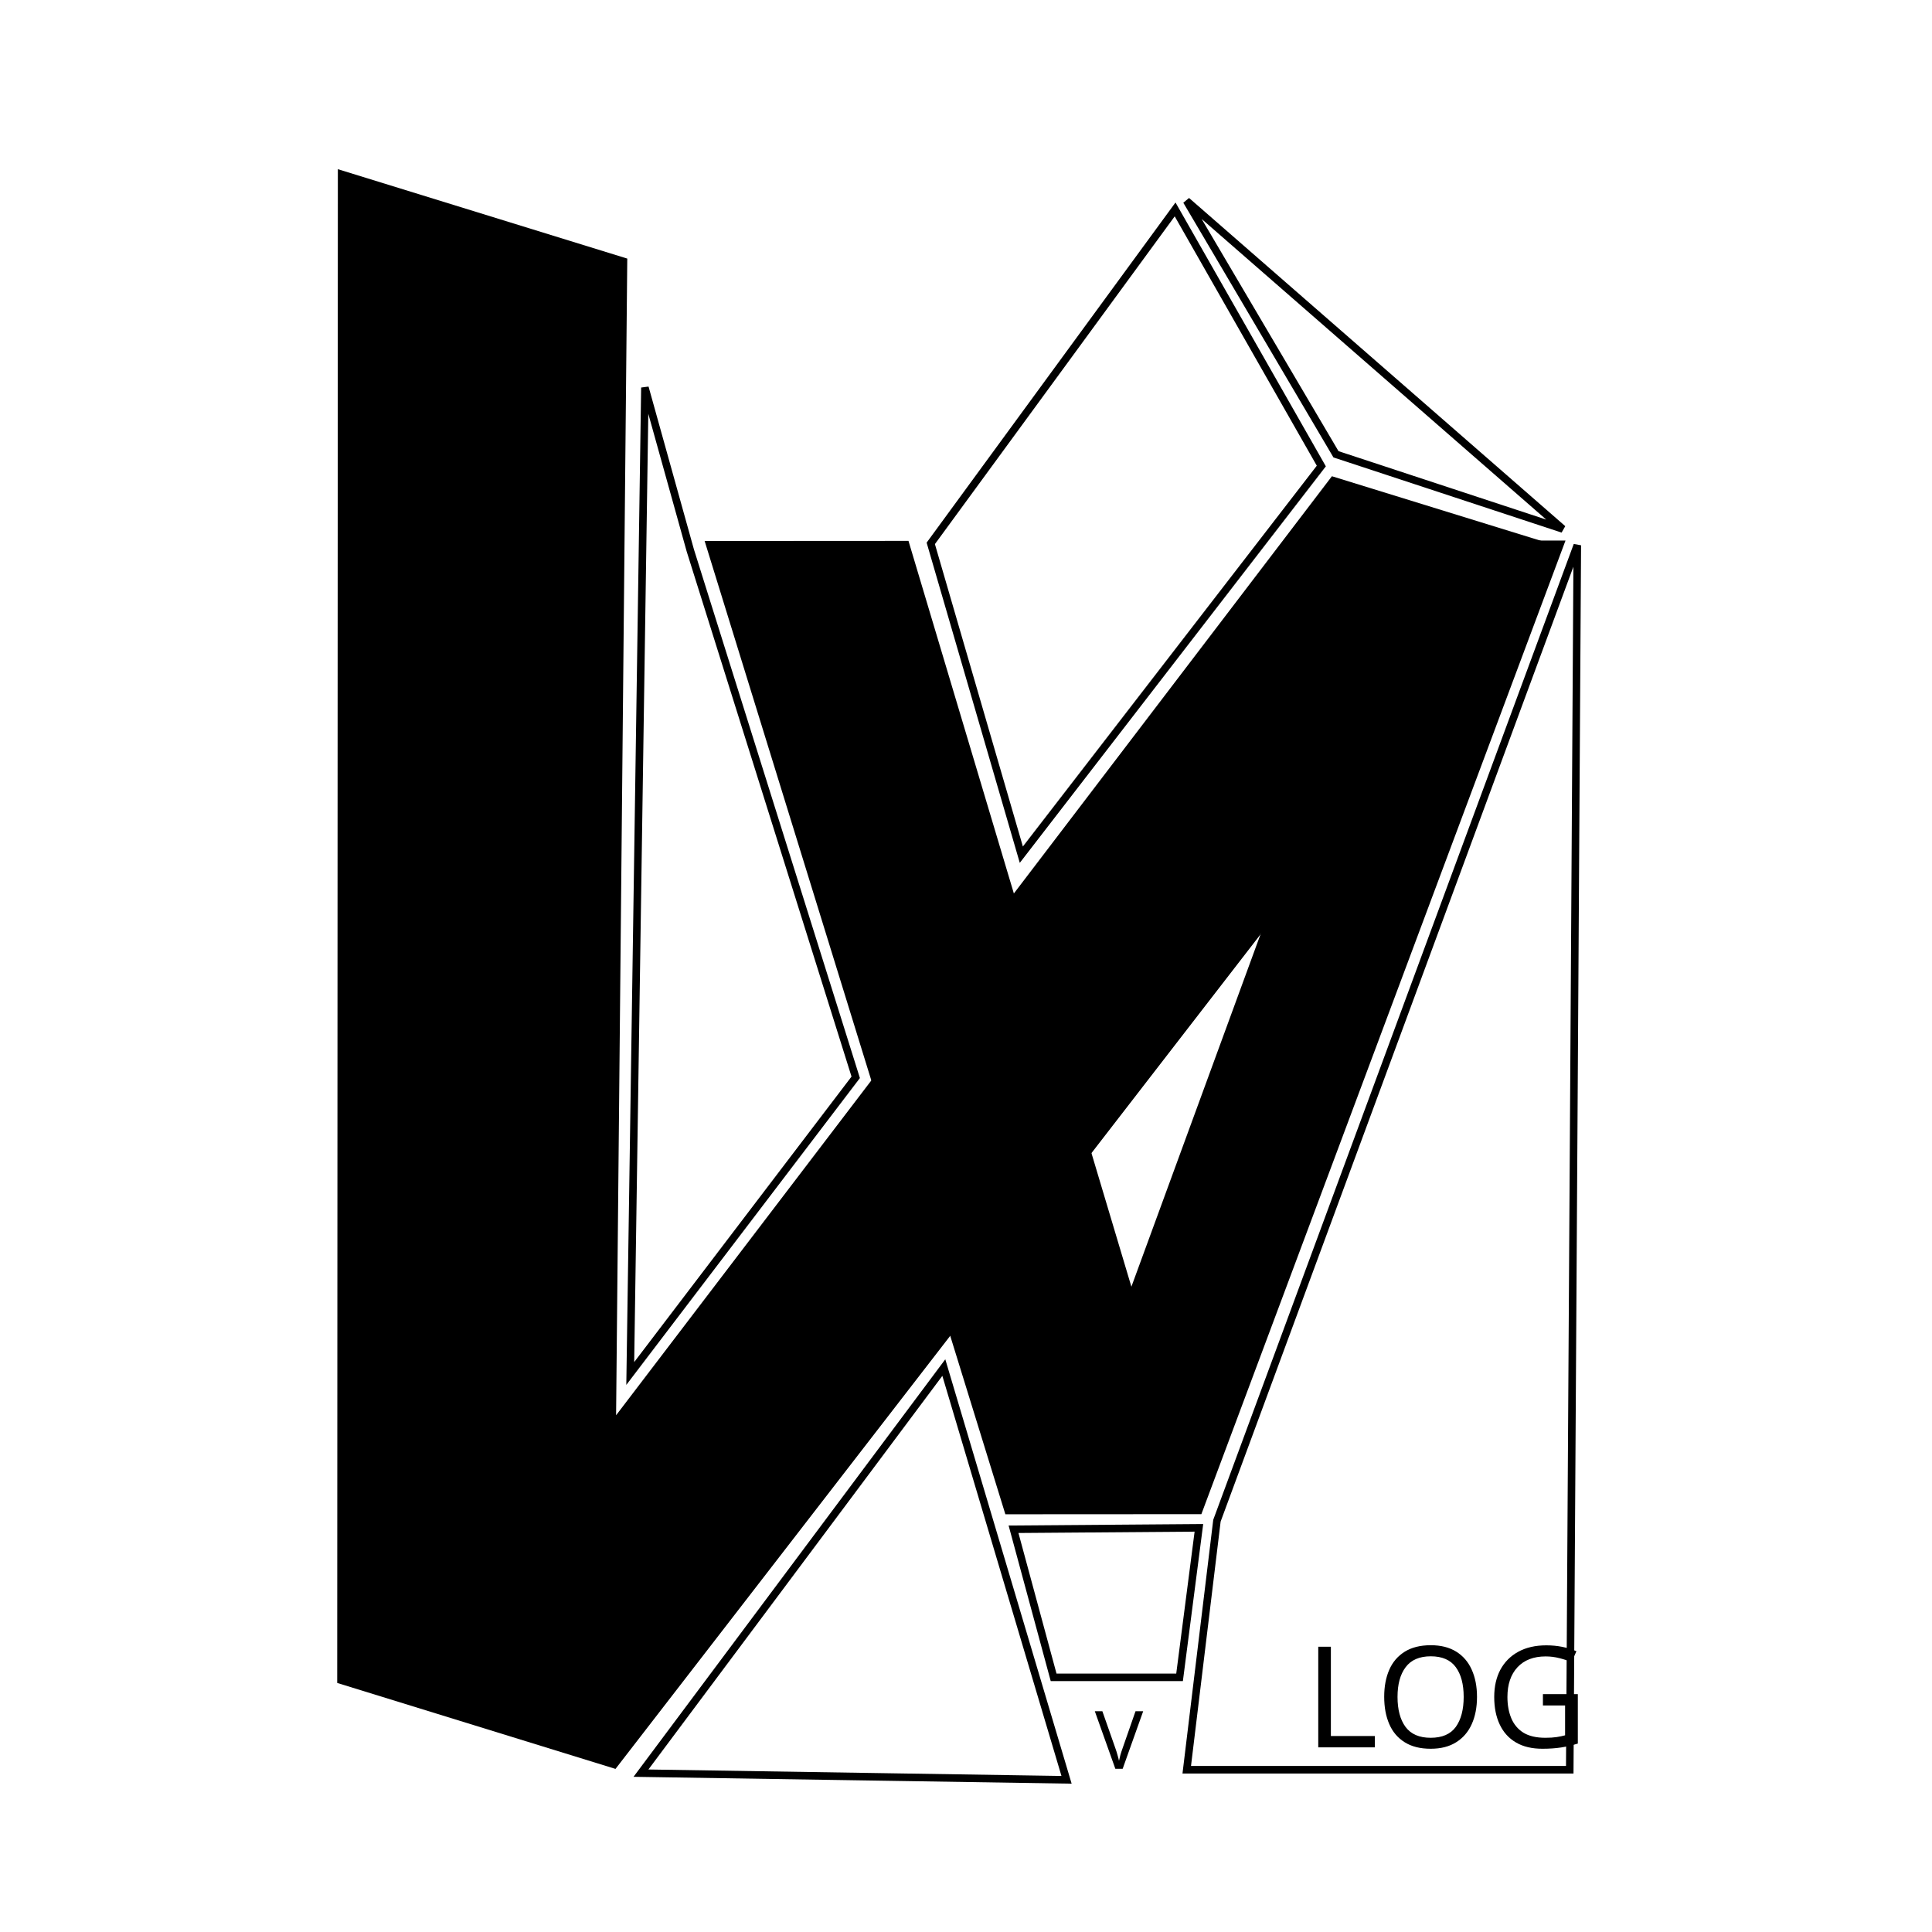
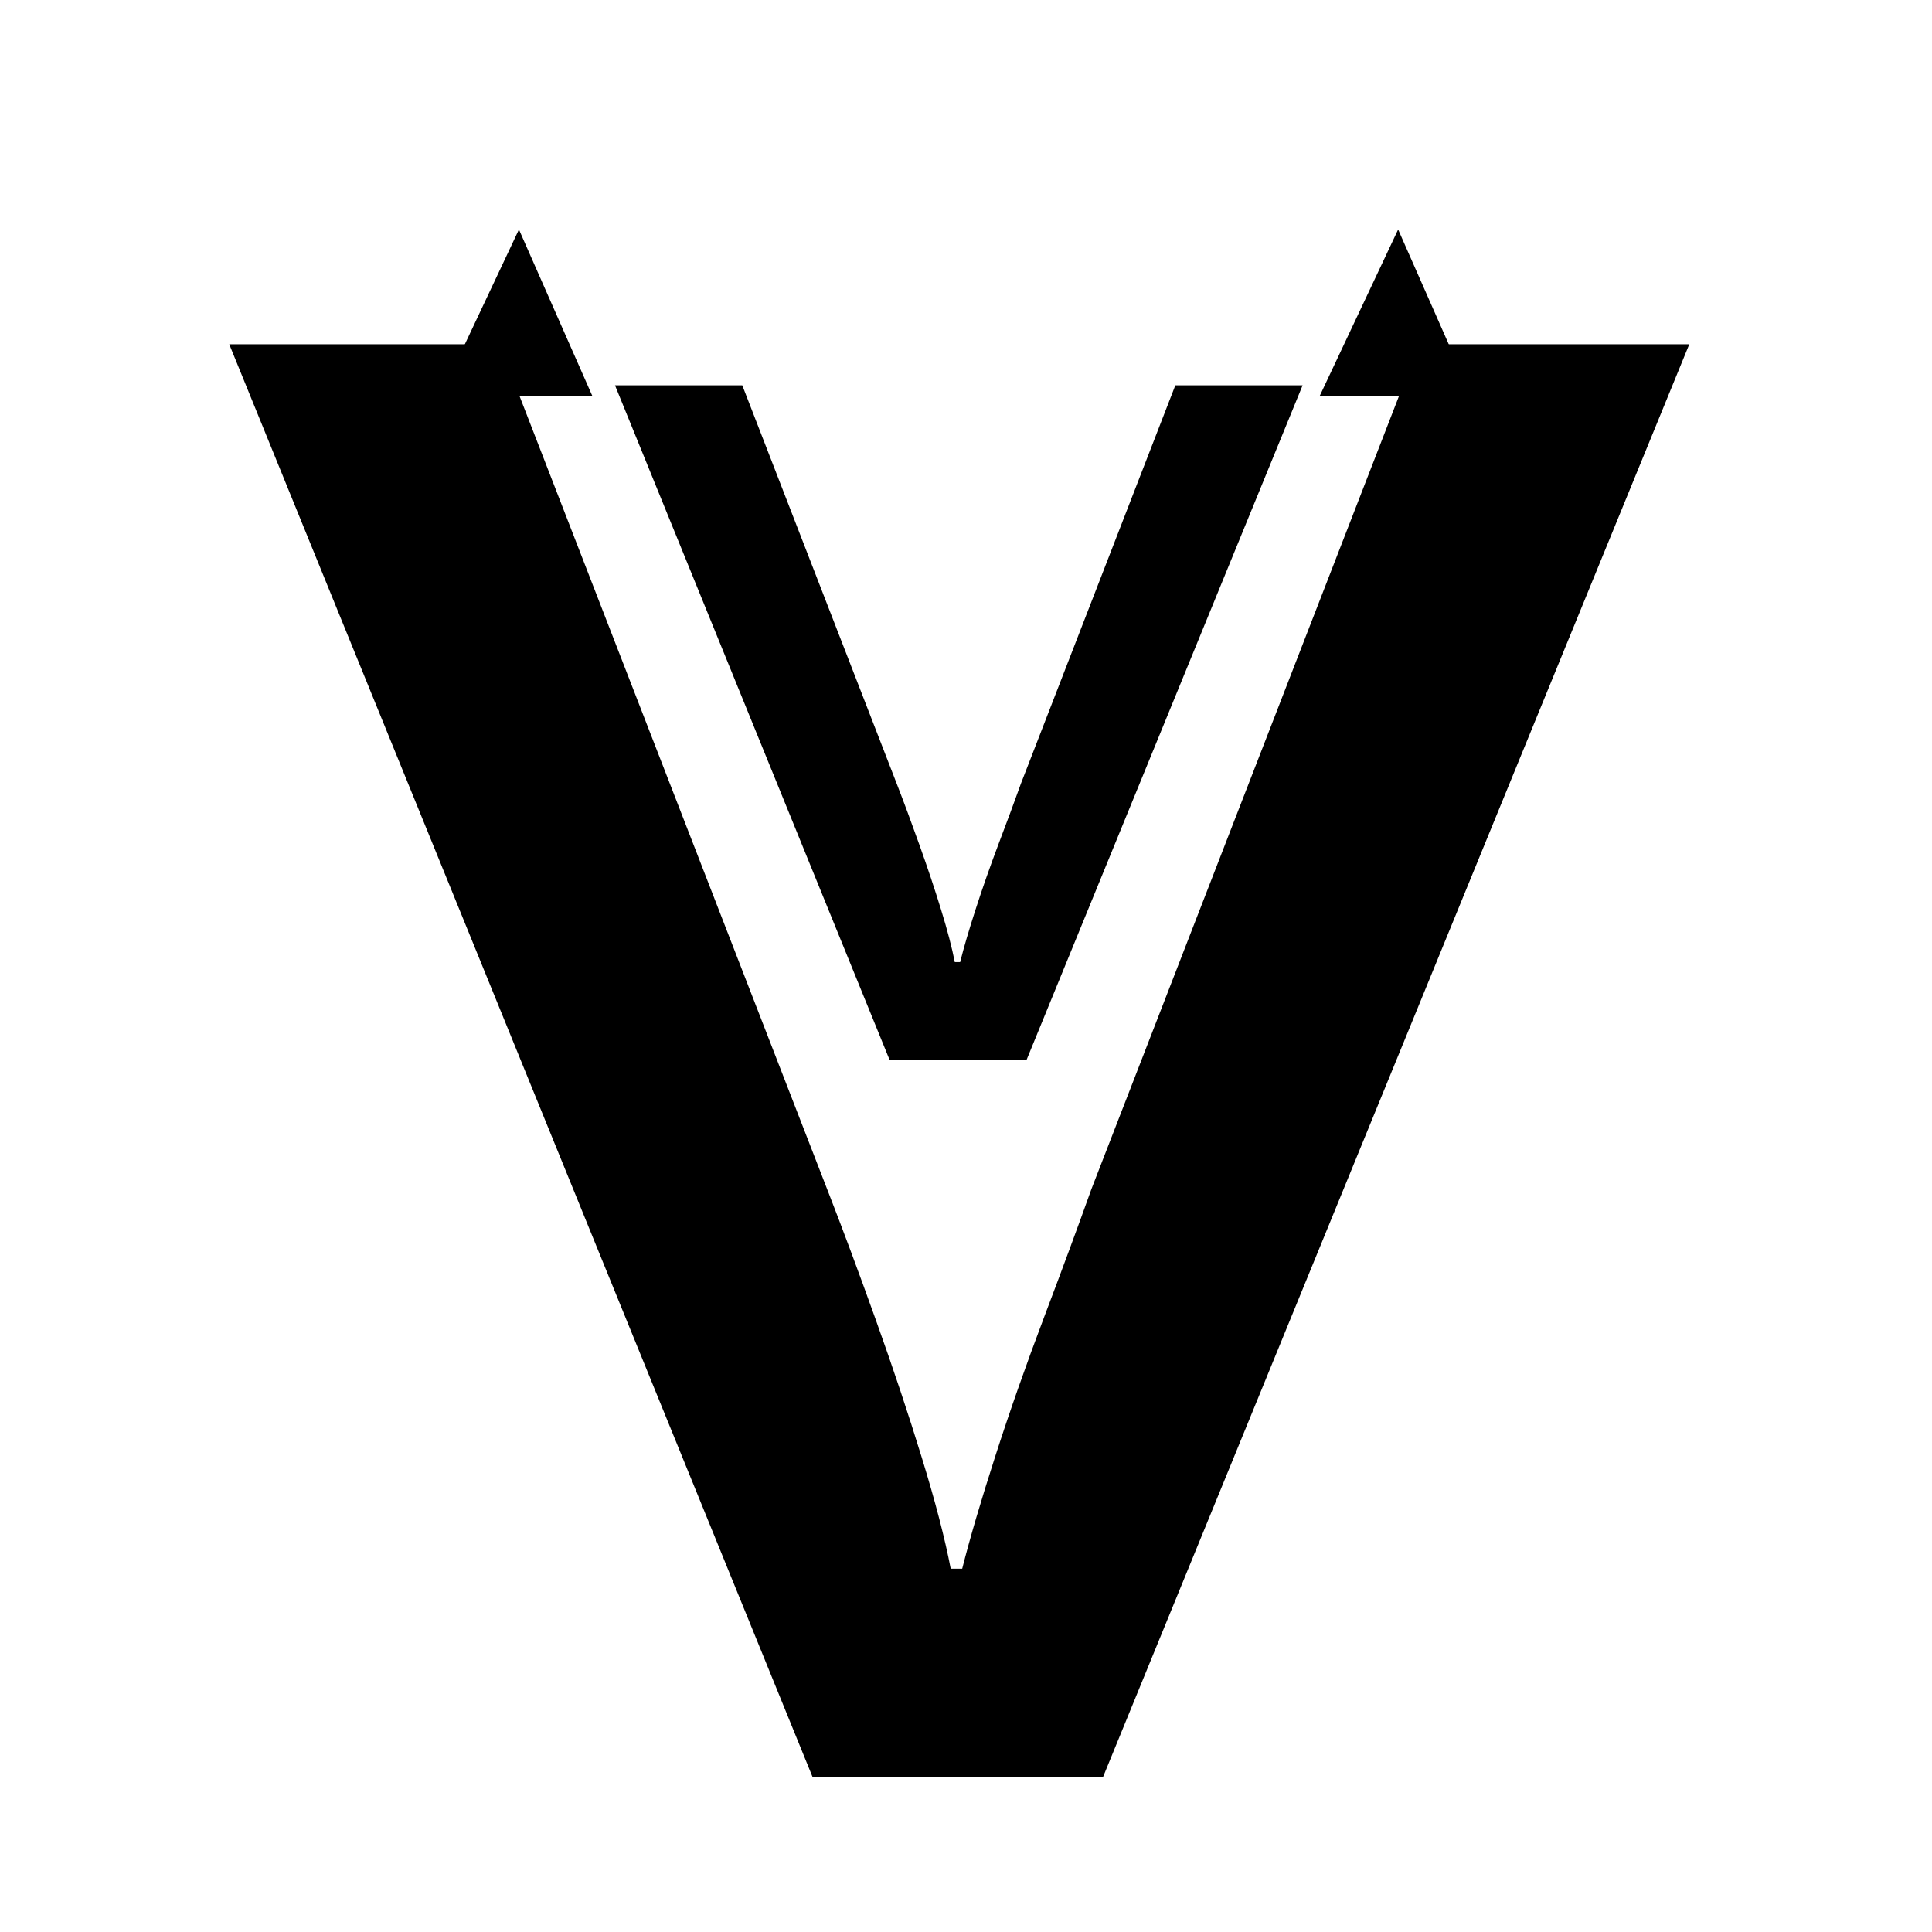
<svg xmlns="http://www.w3.org/2000/svg" id="SVGRoot" version="1.1" viewBox="0 0 256 256" height="256px" width="256px">
-   <defs id="defs3807" />
-   <g style="display:inline" id="layer1">
-     <flowRoot transform="matrix(5.297884,-0.01365936,0.01365936,5.297884,-371.9867,-66.19764)" style="font-style:normal;font-variant:normal;font-weight:normal;font-stretch:normal;font-size:40px;line-height:1.25;font-family:'Franklin Gothic Medium';-inkscape-font-specification:'Franklin Gothic Medium, ';letter-spacing:0px;word-spacing:0px;fill:#000000;fill-opacity:1;stroke:none" id="small-v" xml:space="preserve">
-       <flowRegion style="font-style:normal;font-variant:normal;font-weight:normal;font-stretch:normal;font-family:'Franklin Gothic Medium';-inkscape-font-specification:'Franklin Gothic Medium, ';fill:#000000;fill-opacity:1" id="flowRegion3836">
-         <rect style="font-style:normal;font-variant:normal;font-weight:normal;font-stretch:normal;font-family:'Franklin Gothic Medium';-inkscape-font-specification:'Franklin Gothic Medium, ';fill:#000000;fill-opacity:1" y="16.644" x="87.681" height="158.038" width="125.865" id="rect3838" />
+   <defs id="defs4953" />
+   <g id="layer1">
+     <flowRoot style="fill:black;fill-opacity:1;stroke:none;font-family:console;font-style:normal;font-weight:normal;font-size:192px;line-height:1.25;letter-spacing:0px;word-spacing:0px;-inkscape-font-specification:console;font-stretch:normal;font-variant:normal;" id="flowRoot4966" xml:space="preserve">
+       <flowRegion style="font-size:192px;" id="flowRegion4968">
+         <rect style="font-size:192px;" y="20.5" x="22.5" height="217" width="208.5" id="rect4970" />
      </flowRegion>
-       <flowPara style="fill:#000000;fill-opacity:1" id="flowPara3840" />
+       <flowPara id="flowPara4972" />
    </flowRoot>
-     <path id="poly-2" d="M 177.025,60.196 207.077,70.096 157.226,26.609 Z" style="fill:none;stroke:#000000;stroke-width:1px;stroke-linecap:butt;stroke-linejoin:miter;stroke-opacity:1" />
-     <path id="poly-3" d="m 123.332,72 12,41.25 39.75,-51.5 -19.375,-34 z" style="fill:none;stroke:#000000;stroke-width:1px;stroke-linecap:butt;stroke-linejoin:miter;stroke-opacity:1" />
-     <path id="poly-4" d="M 91.466,72.924 113.386,142.751 83.511,181.996 85.455,51.358 Z" style="fill:none;stroke:#000000;stroke-width:1px;stroke-linecap:butt;stroke-linejoin:miter;stroke-opacity:1" />
-     <path id="poly-5" d="m 84.932,234.951 56.392,0.884 -16.263,-54.624 z" style="fill:none;stroke:#000000;stroke-width:1px;stroke-linecap:butt;stroke-linejoin:miter;stroke-opacity:1" />
-     <path id="poly-6" d="m 134.298,202.635 5.312,19.621 h 16.688 l 2.562,-19.809 z" style="fill:none;stroke:#000000;stroke-width:1px;stroke-linecap:butt;stroke-linejoin:miter;stroke-opacity:1" />
-     <path id="poly-7" d="m 209,72.25 -47.75,129.25 -4,33 H 208 Z" style="display:inline;fill:none;stroke:#000000;stroke-width:1px;stroke-linecap:butt;stroke-linejoin:miter;stroke-opacity:1" />
-   </g>
-   <g style="display:inline" id="layer2">
-     <path id="big-v" d="M 44.768,22.418 44.682,223 81.557,234.389 206.725,72.445 176.486,63.104 81.635,187.531 83.117,34.264 Z" style="font-style:normal;font-variant:normal;font-weight:normal;font-stretch:normal;font-size:40px;line-height:1.25;font-family:'Franklin Gothic Medium';-inkscape-font-specification:'Franklin Gothic Medium, ';letter-spacing:0px;word-spacing:0px;fill:#000000;fill-opacity:1;stroke:none;stroke-width:7.538" />
-   </g>
-   <g style="display:inline" id="layer3">
-     <path id="big-s-v" d="m 93.367,71.683 39.849,128.966 25.972,-0.015 48.25,-129.01 -21.298,0.01 -36.224,98.861 -29.538,-98.827 z" style="font-style:normal;font-variant:normal;font-weight:normal;font-stretch:normal;font-size:40px;line-height:1.25;font-family:'Franklin Gothic Medium';-inkscape-font-specification:'Franklin Gothic Medium, ';letter-spacing:0px;word-spacing:0px;fill:#000000;fill-opacity:1;stroke:none;stroke-width:5.073" />
-   </g>
-   <g id="layer4" />
-   <g id="layer5">
-     <text id="text4906" y="231.53" x="172.864" style="font-style:normal;font-variant:normal;font-weight:normal;font-stretch:normal;font-size:18.667px;line-height:1.25;font-family:'Franklin Gothic Medium';-inkscape-font-specification:'Franklin Gothic Medium, Normal';font-variant-ligatures:normal;font-variant-caps:normal;font-variant-numeric:normal;font-feature-settings:normal;text-align:start;letter-spacing:0px;word-spacing:0px;writing-mode:lr-tb;text-anchor:start;display:inline;fill:#000000;fill-opacity:1;stroke:none" xml:space="preserve">
-       <tspan id="tspan4904" y="231.53" x="172.864">
-         <tspan style="font-style:normal;font-variant:normal;font-weight:normal;font-stretch:normal;font-size:18.667px;font-family:'Franklin Gothic Medium';-inkscape-font-specification:'Franklin Gothic Medium, Normal';font-variant-ligatures:normal;font-variant-caps:normal;font-variant-numeric:normal;font-feature-settings:normal;text-align:start;writing-mode:lr-tb;text-anchor:start" id="tspan4902" y="231.53" x="172.864">LOG</tspan>
-       </tspan>
+     <flowRoot style="fill:black;fill-opacity:1;stroke:none;font-family:console;font-style:normal;font-weight:normal;font-size:192px;line-height:1.25;letter-spacing:0px;word-spacing:0px;-inkscape-font-specification:console;font-stretch:normal;font-variant:normal;" id="flowRoot4974" xml:space="preserve">
+       <flowRegion style="font-size:192px;" id="flowRegion4976">
+         <rect style="font-size:192px;" y="7" x="10.5" height="242.5" width="236" id="rect4978" />
+       </flowRegion>
+       <flowPara id="flowPara4980" />
+     </flowRoot>
+     <text transform="scale(1.036817,0.9644902)" id="big-v" y="244.17" x="29.297" style="font-style:normal;font-variant:normal;font-weight:normal;font-stretch:normal;font-size:367.306px;line-height:1.25;font-family:Bahnschrift;-inkscape-font-specification:Bahnschrift;letter-spacing:0px;word-spacing:0px;fill:#000000;fill-opacity:1;stroke:none;stroke-width:1.913" xml:space="preserve">
+       <tspan style="font-style:normal;font-variant:normal;font-weight:normal;font-stretch:normal;font-family:Bahnschrift;-inkscape-font-specification:Bahnschrift;stroke-width:1.913" y="244.17" x="29.297" id="tspan4982">v</tspan>
    </text>
-     <text id="text4918" y="234.376" x="145.072" style="display:inline;font-style:normal;font-variant:normal;font-weight:normal;font-stretch:normal;font-size:10.667px;line-height:1.25;font-family:sans-serif;-inkscape-font-specification:'sans-serif, Normal';font-variant-ligatures:normal;font-variant-caps:normal;font-variant-numeric:normal;font-feature-settings:normal;text-align:start;letter-spacing:0px;word-spacing:0px;writing-mode:lr-tb;text-anchor:start;fill:#000000;fill-opacity:1;stroke:none" xml:space="preserve">
-       <tspan id="tspan4916" y="234.376" x="145.072">
-         <tspan id="tspan4914" y="234.376" x="145.072">V</tspan>
-       </tspan>
+     <text transform="scale(1.036817,0.9644902)" id="small-v" y="145.656" x="78.596" style="font-style:normal;font-variant:normal;font-weight:normal;font-stretch:normal;font-size:172.968px;line-height:1.25;font-family:Bahnschrift;-inkscape-font-specification:Bahnschrift;letter-spacing:0px;word-spacing:0px;fill:#000000;fill-opacity:1;stroke:none;stroke-width:0.901" xml:space="preserve">
+       <tspan style="font-style:normal;font-variant:normal;font-weight:normal;font-stretch:normal;font-family:Bahnschrift;-inkscape-font-specification:Bahnschrift;stroke-width:0.901" y="145.656" x="78.596" id="tspan4982-3">v</tspan>
    </text>
+     <path id="top-left" d="M 59.125,52.033 68.746,31.615 77.75,52.033 Z" style="fill:#000000;stroke:#000000;stroke-width:1px;stroke-linecap:butt;stroke-linejoin:miter;stroke-opacity:1">
+       </path>
+     <path id="top-right" d="M 175.625,52.033 185.246,31.615 194.25,52.033 Z" style="fill:#000000;stroke:#000000;stroke-width:1px;stroke-linecap:butt;stroke-linejoin:miter;stroke-opacity:1">
+       </path>
  </g>
</svg>
